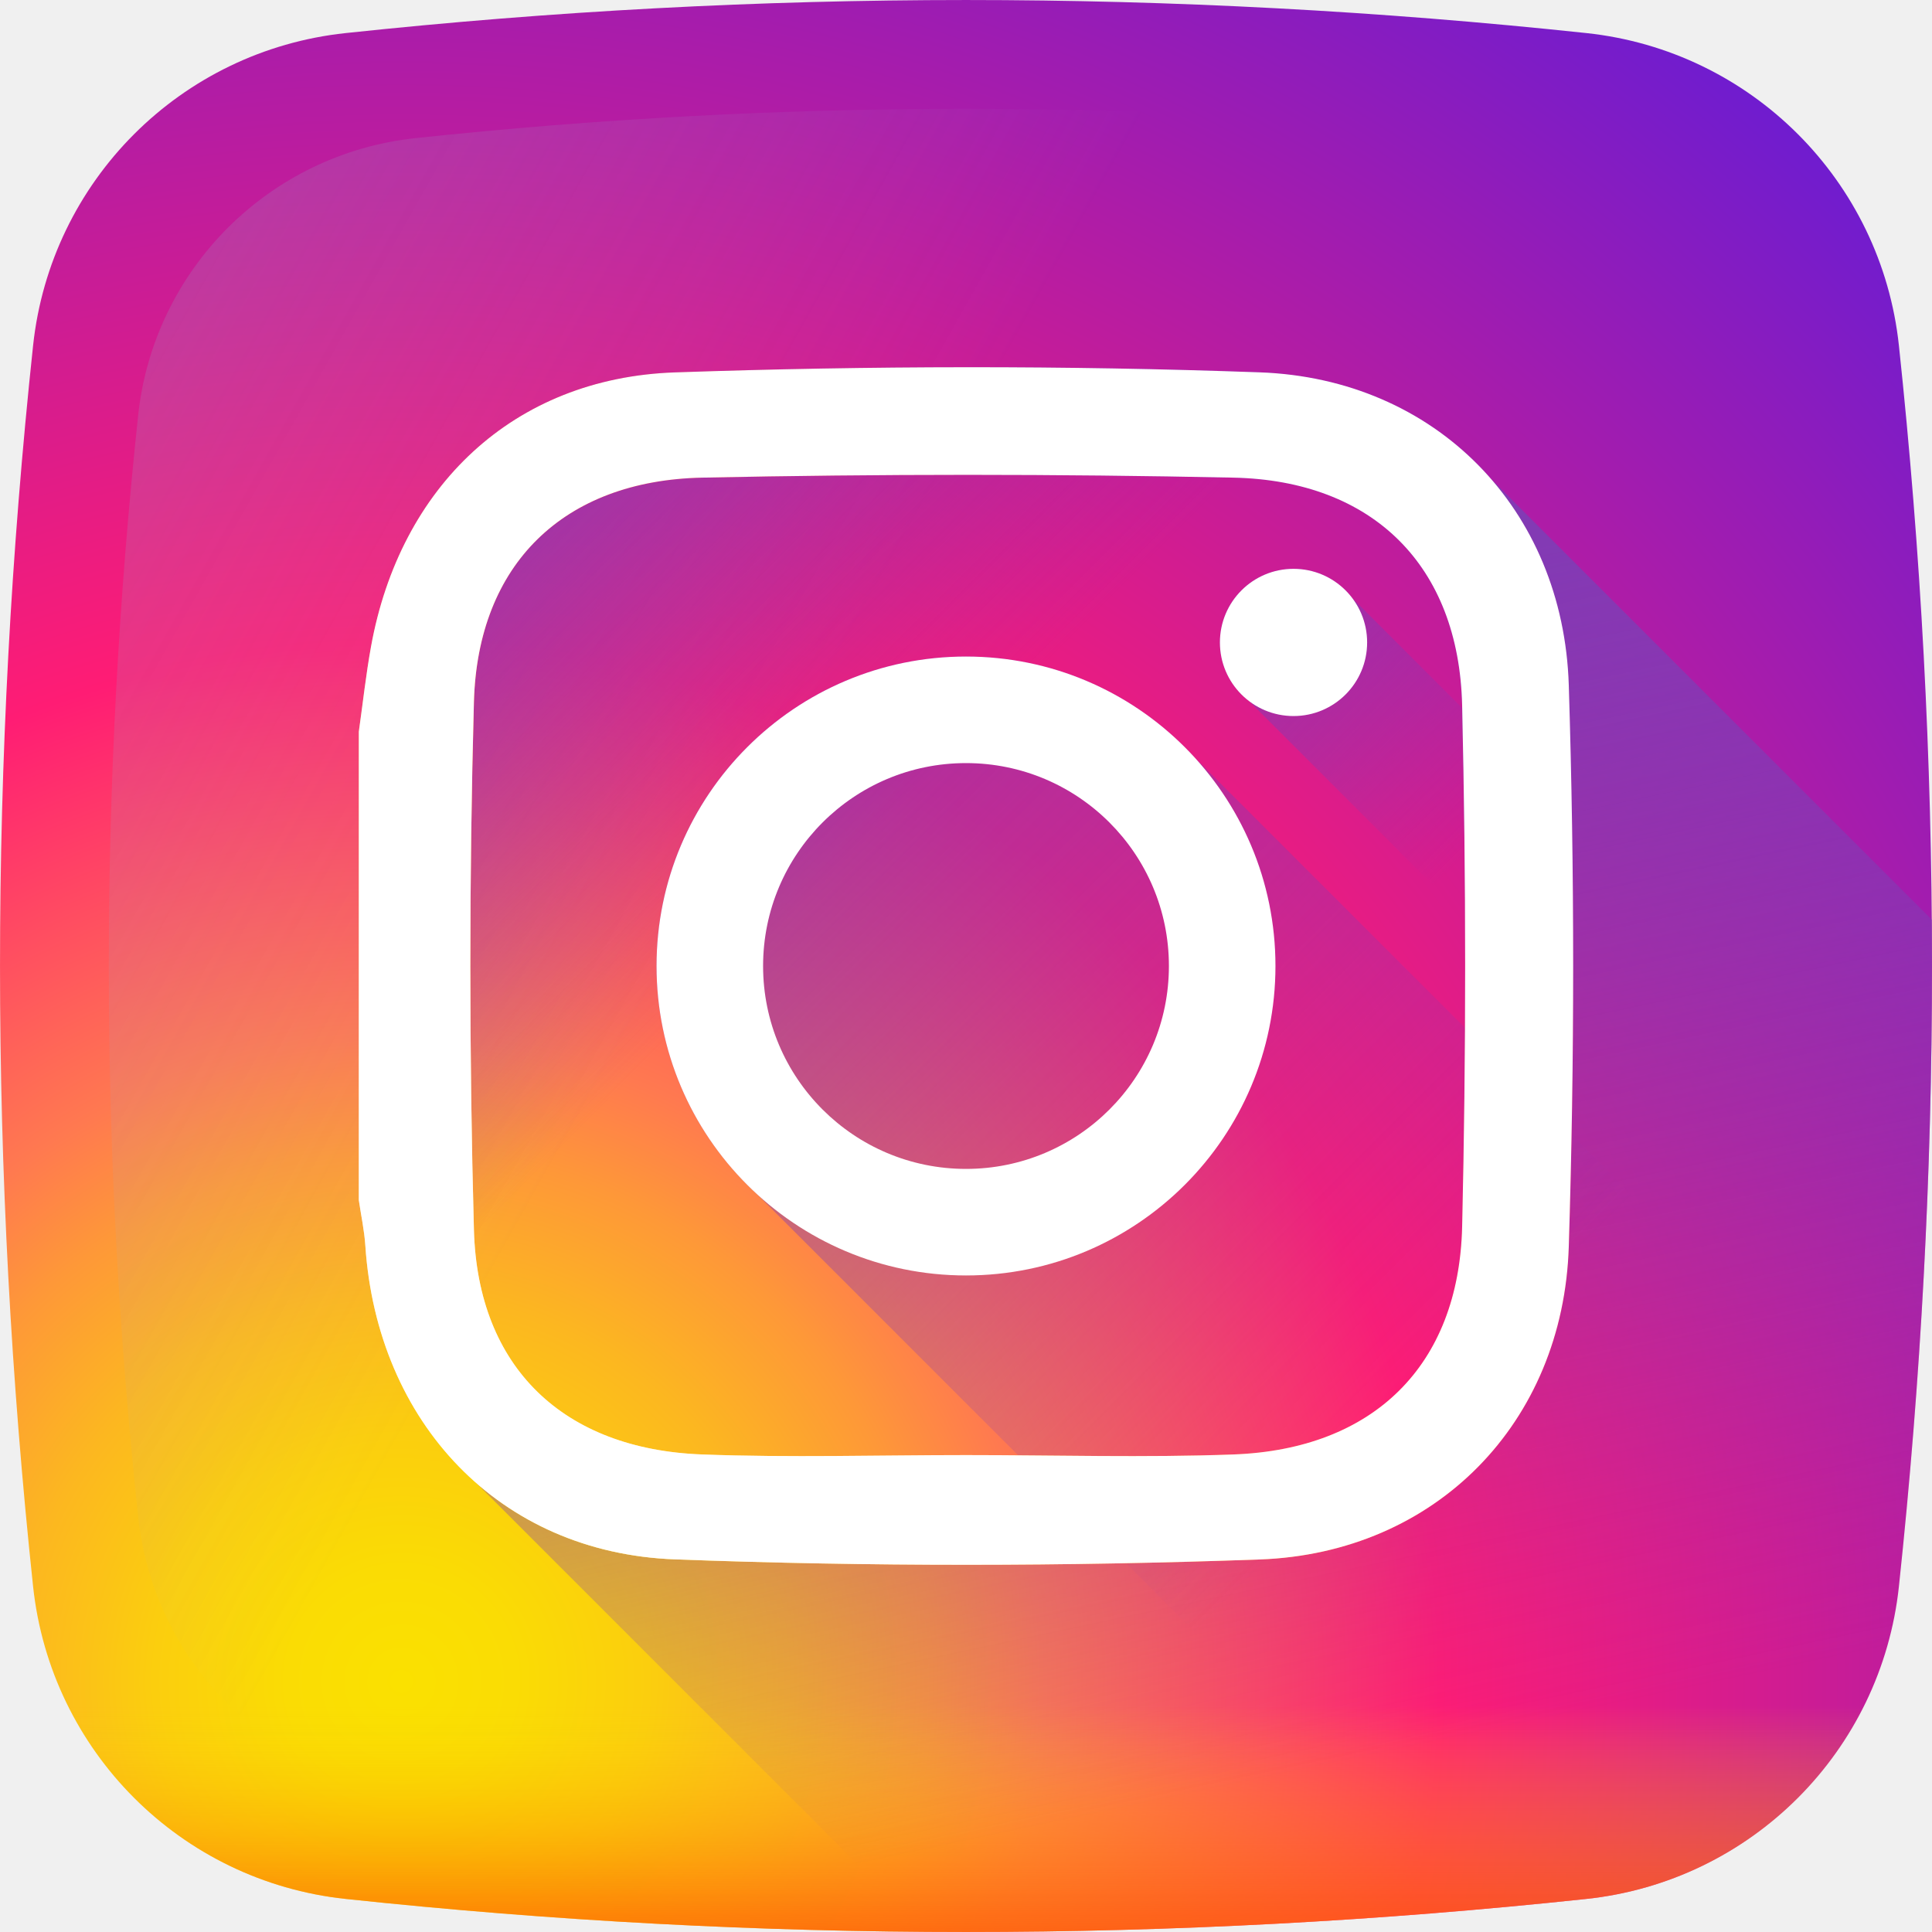
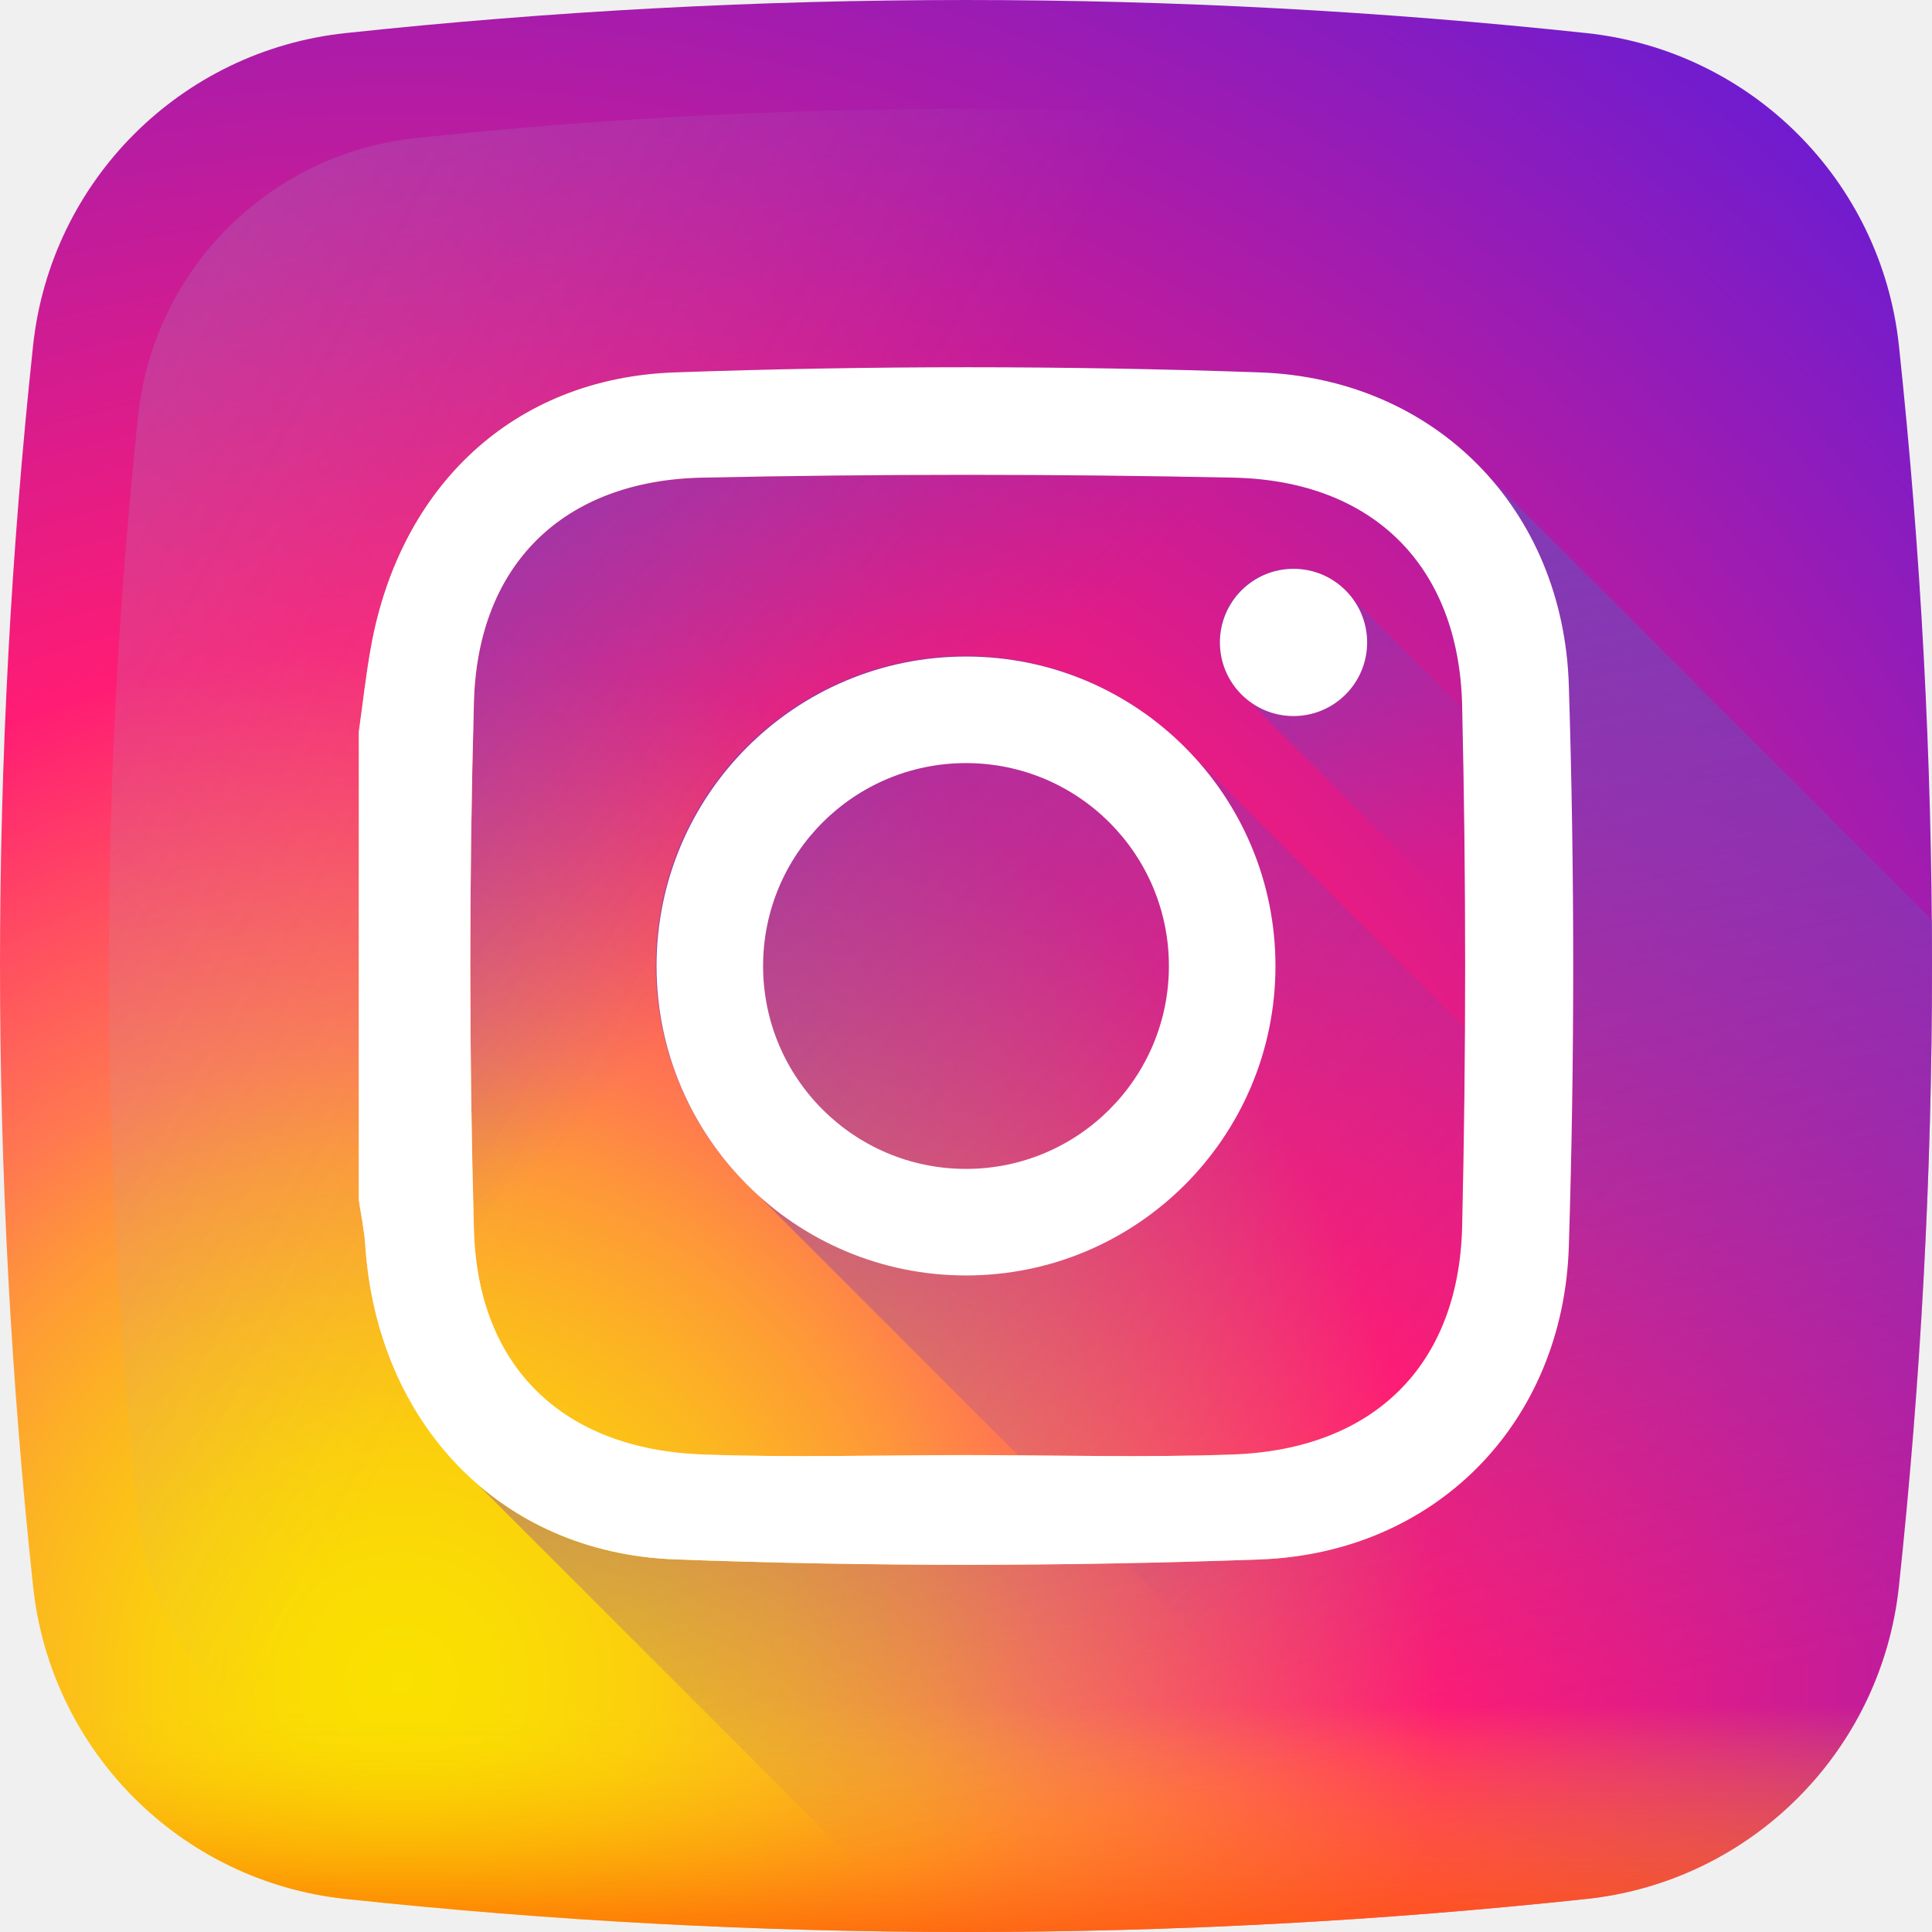
- <svg xmlns="http://www.w3.org/2000/svg" width="40" height="40" viewBox="0 0 40 40" fill="none">
+ <svg xmlns="http://www.w3.org/2000/svg" width="40" height="40" fill="none">
  <g clip-path="url(#clip0)">
-     <path d="M39.315 7.155C38.951 3.743 36.257 1.049 32.846 0.685C24.29 -0.228 15.71 -0.228 7.155 0.685C3.743 1.049 1.049 3.743 0.685 7.155C-0.228 15.71 -0.228 24.29 0.685 32.845C1.049 36.257 3.743 38.951 7.155 39.315C15.71 40.228 24.29 40.228 32.846 39.315C36.257 38.951 38.951 36.257 39.315 32.845C40.228 24.29 40.228 15.71 39.315 7.155Z" fill="url(#paint0_radial)" />
-     <path d="M37.14 8.601C36.817 5.574 34.426 3.183 31.399 2.86C23.807 2.05 16.193 2.05 8.601 2.86C5.574 3.183 3.183 5.574 2.86 8.601C2.05 16.193 2.05 23.807 2.86 31.398C3.183 34.425 5.574 36.816 8.601 37.139C16.193 37.95 23.807 37.95 31.398 37.139C34.426 36.816 36.817 34.425 37.14 31.398C37.95 23.807 37.95 16.193 37.14 8.601Z" fill="url(#paint1_linear)" />
-     <path d="M0.599 32.016C0.627 32.293 0.655 32.569 0.685 32.846C1.049 36.257 3.743 38.951 7.155 39.315C15.71 40.228 24.291 40.228 32.846 39.315C36.257 38.951 38.951 36.257 39.315 32.846C39.345 32.569 39.373 32.293 39.401 32.016H0.599Z" fill="url(#paint2_linear)" />
-     <path d="M39.315 32.845C39.806 28.248 40.032 23.644 39.996 19.041L30.853 9.898C29.71 8.594 28.042 7.78 26.081 7.709C22.05 7.564 18.005 7.571 13.973 7.71C10.624 7.825 8.282 10.076 7.682 13.384C7.576 13.969 7.512 14.56 7.429 15.149V24.848C7.475 25.162 7.543 25.475 7.564 25.791C7.698 27.803 8.525 29.527 9.849 30.693L19.153 39.997C23.72 40.029 28.286 39.802 32.846 39.315C36.257 38.951 38.951 36.257 39.315 32.845Z" fill="url(#paint3_linear)" />
-     <path d="M39.315 32.846C38.951 36.257 36.256 38.952 32.846 39.315C28.286 39.802 23.719 40.029 19.154 39.997L9.864 30.707C10.941 31.65 12.344 32.224 13.973 32.285C18.005 32.437 22.05 32.432 26.081 32.287C29.728 32.155 32.366 29.457 32.48 25.811C32.602 21.939 32.602 18.058 32.48 14.186C32.428 12.504 31.838 11.024 30.859 9.904L39.996 19.041C40.032 23.644 39.806 28.249 39.315 32.846Z" fill="url(#paint4_linear)" />
-     <path d="M24.72 15.669C23.549 14.393 21.868 13.593 20 13.593C16.462 13.593 13.593 16.462 13.593 20C13.593 21.868 14.393 23.549 15.669 24.72L30.492 39.543C31.277 39.475 32.061 39.399 32.845 39.315C36.257 38.951 38.951 36.257 39.315 32.845C39.399 32.061 39.475 31.277 39.543 30.492L24.72 15.669Z" fill="url(#paint5_linear)" />
-     <path d="M39.922 24.309L27.993 12.379C27.714 12.014 27.276 11.777 26.781 11.777C25.939 11.777 25.257 12.459 25.257 13.301C25.257 13.796 25.494 14.234 25.859 14.513L39.709 28.363C39.803 27.012 39.874 25.66 39.922 24.309Z" fill="url(#paint6_linear)" />
-     <path d="M7.429 15.149C7.512 14.56 7.576 13.969 7.682 13.384C8.282 10.076 10.624 7.825 13.973 7.71C18.005 7.571 22.05 7.564 26.081 7.709C29.727 7.84 32.366 10.539 32.48 14.186C32.601 18.057 32.601 21.939 32.48 25.81C32.366 29.457 29.727 32.155 26.082 32.287C22.05 32.432 18.005 32.436 13.973 32.285C10.328 32.148 7.808 29.443 7.564 25.791C7.543 25.475 7.475 25.162 7.429 24.848C7.429 21.614 7.429 18.381 7.429 15.149ZM20.003 30.126C21.848 30.126 23.695 30.181 25.538 30.113C28.427 30.006 30.204 28.282 30.272 25.395C30.355 21.799 30.355 18.198 30.272 14.601C30.204 11.715 28.426 9.95 25.538 9.889C21.873 9.812 18.203 9.812 14.538 9.889C11.672 9.949 9.89 11.678 9.812 14.532C9.713 18.174 9.713 21.822 9.812 25.464C9.89 28.318 11.672 30.007 14.538 30.113C16.357 30.181 18.181 30.126 20.003 30.126Z" fill="url(#paint7_linear)" />
-     <path d="M7.429 15.149C7.512 14.56 7.576 13.969 7.682 13.384C8.282 10.076 10.624 7.825 13.973 7.71C18.005 7.571 22.05 7.564 26.081 7.709C29.727 7.84 32.366 10.539 32.48 14.186C32.601 18.057 32.601 21.939 32.48 25.81C32.366 29.457 29.727 32.155 26.082 32.287C22.05 32.432 18.005 32.436 13.973 32.285C10.328 32.148 7.808 29.443 7.564 25.791C7.543 25.475 7.475 25.162 7.429 24.848C7.429 21.614 7.429 18.381 7.429 15.149ZM20.003 30.126C21.848 30.126 23.695 30.181 25.538 30.113C28.427 30.006 30.204 28.282 30.272 25.395C30.355 21.799 30.355 18.198 30.272 14.601C30.204 11.715 28.426 9.95 25.538 9.889C21.873 9.812 18.203 9.812 14.538 9.889C11.672 9.949 9.89 11.678 9.812 14.532C9.713 18.174 9.713 21.822 9.812 25.464C9.89 28.318 11.672 30.007 14.538 30.113C16.357 30.181 18.181 30.126 20.003 30.126Z" fill="white" />
-     <path d="M20 13.593C16.462 13.593 13.593 16.462 13.593 20C13.593 23.538 16.462 26.407 20 26.407C23.538 26.407 26.407 23.538 26.407 20C26.407 16.462 23.538 13.593 20 13.593ZM20 24.201C17.68 24.201 15.799 22.32 15.799 20C15.799 17.68 17.68 15.799 20 15.799C22.32 15.799 24.201 17.68 24.201 20C24.201 22.32 22.32 24.201 20 24.201Z" fill="white" />
-     <path d="M28.305 13.301C28.305 14.143 27.623 14.825 26.781 14.825C25.939 14.825 25.257 14.143 25.257 13.301C25.257 12.459 25.939 11.777 26.781 11.777C27.623 11.777 28.305 12.459 28.305 13.301Z" fill="white" />
+     <path d="M39.315 7.155a7.283 7.283 0 00-6.47-6.47 120.815 120.815 0 00-25.69 0 7.283 7.283 0 00-6.47 6.47 120.815 120.815 0 000 25.69 7.283 7.283 0 006.47 6.47c8.555.913 17.135.913 25.69 0a7.283 7.283 0 006.47-6.47c.913-8.555.913-17.135 0-25.69z" fill="url(#paint0_radial)" />
+     <path d="M37.14 8.601a6.463 6.463 0 00-5.741-5.741 107.25 107.25 0 00-22.798 0A6.464 6.464 0 002.861 8.6c-.81 7.592-.81 15.206 0 22.797A6.463 6.463 0 008.6 37.14c7.592.81 15.206.81 22.797 0a6.463 6.463 0 005.742-5.74c.81-7.592.81-15.206 0-22.798z" fill="url(#paint1_linear)" />
+     <path d="M.6 32.016c.027.277.055.553.085.83a7.283 7.283 0 006.47 6.47c8.555.912 17.136.912 25.69 0a7.283 7.283 0 006.47-6.47c.03-.277.058-.553.086-.83H.599z" fill="url(#paint2_linear)" />
+     <path d="M39.315 32.845c.49-4.597.717-9.2.68-13.804l-9.142-9.143C29.71 8.594 28.042 7.78 26.08 7.709a172.25 172.25 0 00-12.108 0c-3.349.116-5.69 2.367-6.291 5.675-.106.585-.17 1.176-.253 1.765v9.699c.046.314.114.627.135.943.134 2.012.961 3.736 2.285 4.902l9.304 9.304c4.567.032 9.133-.195 13.693-.682a7.283 7.283 0 006.47-6.47z" fill="url(#paint3_linear)" />
+     <path d="M39.315 32.846a7.283 7.283 0 01-6.47 6.47c-4.559.486-9.126.713-13.691.681l-9.29-9.29c1.077.943 2.48 1.517 4.11 1.578 4.03.152 8.076.148 12.107.002 3.647-.132 6.285-2.83 6.4-6.476a185.56 185.56 0 000-11.625c-.053-1.682-.643-3.162-1.622-4.282l9.137 9.137c.036 4.603-.19 9.208-.68 13.805z" fill="url(#paint4_linear)" />
+     <path d="M24.72 15.669a6.407 6.407 0 10-9.051 9.051l14.823 14.823c.785-.068 1.57-.144 2.353-.228a7.284 7.284 0 006.47-6.47c.084-.784.16-1.568.228-2.353L24.72 15.67z" fill="url(#paint5_linear)" />
+     <path d="M39.922 24.309l-11.93-11.93a1.524 1.524 0 10-2.133 2.133l13.85 13.851c.094-1.35.165-2.703.213-4.054z" fill="url(#paint6_linear)" />
+     <path d="M7.429 15.149c.083-.589.147-1.18.253-1.764.6-3.309 2.942-5.56 6.291-5.675a172.25 172.25 0 0112.108 0c3.646.13 6.285 2.83 6.4 6.476a186.03 186.03 0 010 11.624c-.115 3.647-2.754 6.345-6.4 6.477-4.03.145-8.076.149-12.108-.002-3.645-.137-6.165-2.842-6.41-6.494-.02-.316-.088-.63-.134-.944V15.15zm12.574 14.977c1.845 0 3.692.055 5.535-.013 2.89-.107 4.666-1.831 4.734-4.718.083-3.596.083-7.197 0-10.794-.068-2.886-1.846-4.65-4.734-4.712a261.253 261.253 0 00-11 0c-2.866.06-4.648 1.789-4.726 4.643-.1 3.642-.1 7.29 0 10.932.078 2.854 1.86 4.543 4.726 4.649 1.82.068 3.643.013 5.465.013z" fill="url(#paint7_linear)" />
+     <path d="M7.429 15.149c.083-.589.147-1.18.253-1.764.6-3.309 2.942-5.56 6.291-5.675a172.25 172.25 0 0112.108 0c3.646.13 6.285 2.83 6.4 6.476a186.03 186.03 0 010 11.624c-.115 3.647-2.754 6.345-6.4 6.477-4.03.145-8.076.149-12.108-.002-3.645-.137-6.165-2.842-6.41-6.494-.02-.316-.088-.63-.134-.944V15.15zm12.574 14.977c1.845 0 3.692.055 5.535-.013 2.89-.107 4.666-1.831 4.734-4.718.083-3.596.083-7.197 0-10.794-.068-2.886-1.846-4.65-4.734-4.712a261.253 261.253 0 00-11 0c-2.866.06-4.648 1.789-4.726 4.643-.1 3.642-.1 7.29 0 10.932.078 2.854 1.86 4.543 4.726 4.649 1.82.068 3.643.013 5.465.013z" fill="#fff" />
+     <path d="M20 13.593a6.407 6.407 0 100 12.814 6.407 6.407 0 000-12.814zm0 10.608a4.2 4.2 0 110-8.402 4.2 4.2 0 010 8.402zM28.305 13.301a1.524 1.524 0 11-3.048 0 1.524 1.524 0 013.048 0z" fill="#fff" />
  </g>
  <defs>
-     <radialGradient id="paint0_radial" cx="0" cy="0" r="1" gradientUnits="userSpaceOnUse" gradientTransform="translate(8.19977 34.9568) scale(44.113)">
-       <stop stop-color="#FAE100" />
-       <stop offset="0.054" stop-color="#FADC04" />
-       <stop offset="0.117" stop-color="#FBCE0E" />
-       <stop offset="0.183" stop-color="#FCB720" />
-       <stop offset="0.251" stop-color="#FE9838" />
-       <stop offset="0.305" stop-color="#FF7950" />
-       <stop offset="0.492" stop-color="#FF1C74" />
-       <stop offset="1" stop-color="#6C1CD1" />
-     </radialGradient>
    <linearGradient id="paint1_linear" x1="15.342" y1="17.379" x2="-52.423" y2="-20.738" gradientUnits="userSpaceOnUse">
      <stop stop-color="#A1B5D8" stop-opacity="0" />
-       <stop offset="0.309" stop-color="#90A2BD" stop-opacity="0.31" />
-       <stop offset="0.755" stop-color="#7C8B9C" stop-opacity="0.757" />
+       <stop offset=".309" stop-color="#90A2BD" stop-opacity=".31" />
+       <stop offset=".755" stop-color="#7C8B9C" stop-opacity=".757" />
      <stop offset="1" stop-color="#748290" />
    </linearGradient>
    <linearGradient id="paint2_linear" x1="20" y1="35.31" x2="20" y2="41.545" gradientUnits="userSpaceOnUse">
      <stop stop-color="#FAE100" stop-opacity="0" />
-       <stop offset="0.307" stop-color="#FCA800" stop-opacity="0.306" />
-       <stop offset="0.627" stop-color="#FE7300" stop-opacity="0.627" />
-       <stop offset="0.869" stop-color="#FF5200" stop-opacity="0.867" />
+       <stop offset=".307" stop-color="#FCA800" stop-opacity=".306" />
+       <stop offset=".627" stop-color="#FE7300" stop-opacity=".627" />
+       <stop offset=".869" stop-color="#FF5200" stop-opacity=".867" />
      <stop offset="1" stop-color="#FF4500" />
    </linearGradient>
    <linearGradient id="paint3_linear" x1="17.724" y1="17.668" x2="7.825" y2="7.769" gradientUnits="userSpaceOnUse">
      <stop stop-color="#833AB4" stop-opacity="0" />
      <stop offset="1" stop-color="#833AB4" />
    </linearGradient>
    <linearGradient id="paint4_linear" x1="27.414" y1="36.585" x2="22.473" y2="13.292" gradientUnits="userSpaceOnUse">
      <stop stop-color="#833AB4" stop-opacity="0" />
      <stop offset="1" stop-color="#833AB4" />
    </linearGradient>
    <linearGradient id="paint5_linear" x1="29.294" y1="29.294" x2="9.449" y2="9.449" gradientUnits="userSpaceOnUse">
      <stop stop-color="#833AB4" stop-opacity="0" />
      <stop offset="1" stop-color="#833AB4" />
    </linearGradient>
    <linearGradient id="paint6_linear" x1="30.766" y1="17.286" x2="24.204" y2="10.724" gradientUnits="userSpaceOnUse">
      <stop stop-color="#833AB4" stop-opacity="0" />
      <stop offset="1" stop-color="#833AB4" />
    </linearGradient>
    <linearGradient id="paint7_linear" x1="27.942" y1="12.113" x2="11.761" y2="28.294" gradientUnits="userSpaceOnUse">
      <stop stop-color="#833AB4" />
-       <stop offset="0.092" stop-color="#9C3495" />
-       <stop offset="0.293" stop-color="#DC2546" />
-       <stop offset="0.392" stop-color="#FD1D1D" />
-       <stop offset="0.559" stop-color="#FC6831" />
-       <stop offset="0.689" stop-color="#FC9B40" />
-       <stop offset="0.752" stop-color="#FCAF45" />
-       <stop offset="0.781" stop-color="#FDB750" />
-       <stop offset="0.866" stop-color="#FECB6A" />
-       <stop offset="0.942" stop-color="#FFD87A" />
+       <stop offset=".092" stop-color="#9C3495" />
+       <stop offset=".293" stop-color="#DC2546" />
+       <stop offset=".392" stop-color="#FD1D1D" />
+       <stop offset=".559" stop-color="#FC6831" />
+       <stop offset=".689" stop-color="#FC9B40" />
+       <stop offset=".752" stop-color="#FCAF45" />
+       <stop offset=".781" stop-color="#FDB750" />
+       <stop offset=".866" stop-color="#FECB6A" />
+       <stop offset=".942" stop-color="#FFD87A" />
      <stop offset="1" stop-color="#FFDC80" />
    </linearGradient>
+     <radialGradient id="paint0_radial" cx="0" cy="0" r="1" gradientUnits="userSpaceOnUse" gradientTransform="translate(8.2 34.957) scale(44.113)">
+       <stop stop-color="#FAE100" />
+       <stop offset=".054" stop-color="#FADC04" />
+       <stop offset=".117" stop-color="#FBCE0E" />
+       <stop offset=".183" stop-color="#FCB720" />
+       <stop offset=".251" stop-color="#FE9838" />
+       <stop offset=".305" stop-color="#FF7950" />
+       <stop offset=".492" stop-color="#FF1C74" />
+       <stop offset="1" stop-color="#6C1CD1" />
+     </radialGradient>
    <clipPath id="clip0">
-       <rect width="40" height="40" fill="white" />
+       <path fill="#fff" d="M0 0h40v40H0z" />
    </clipPath>
  </defs>
</svg>
